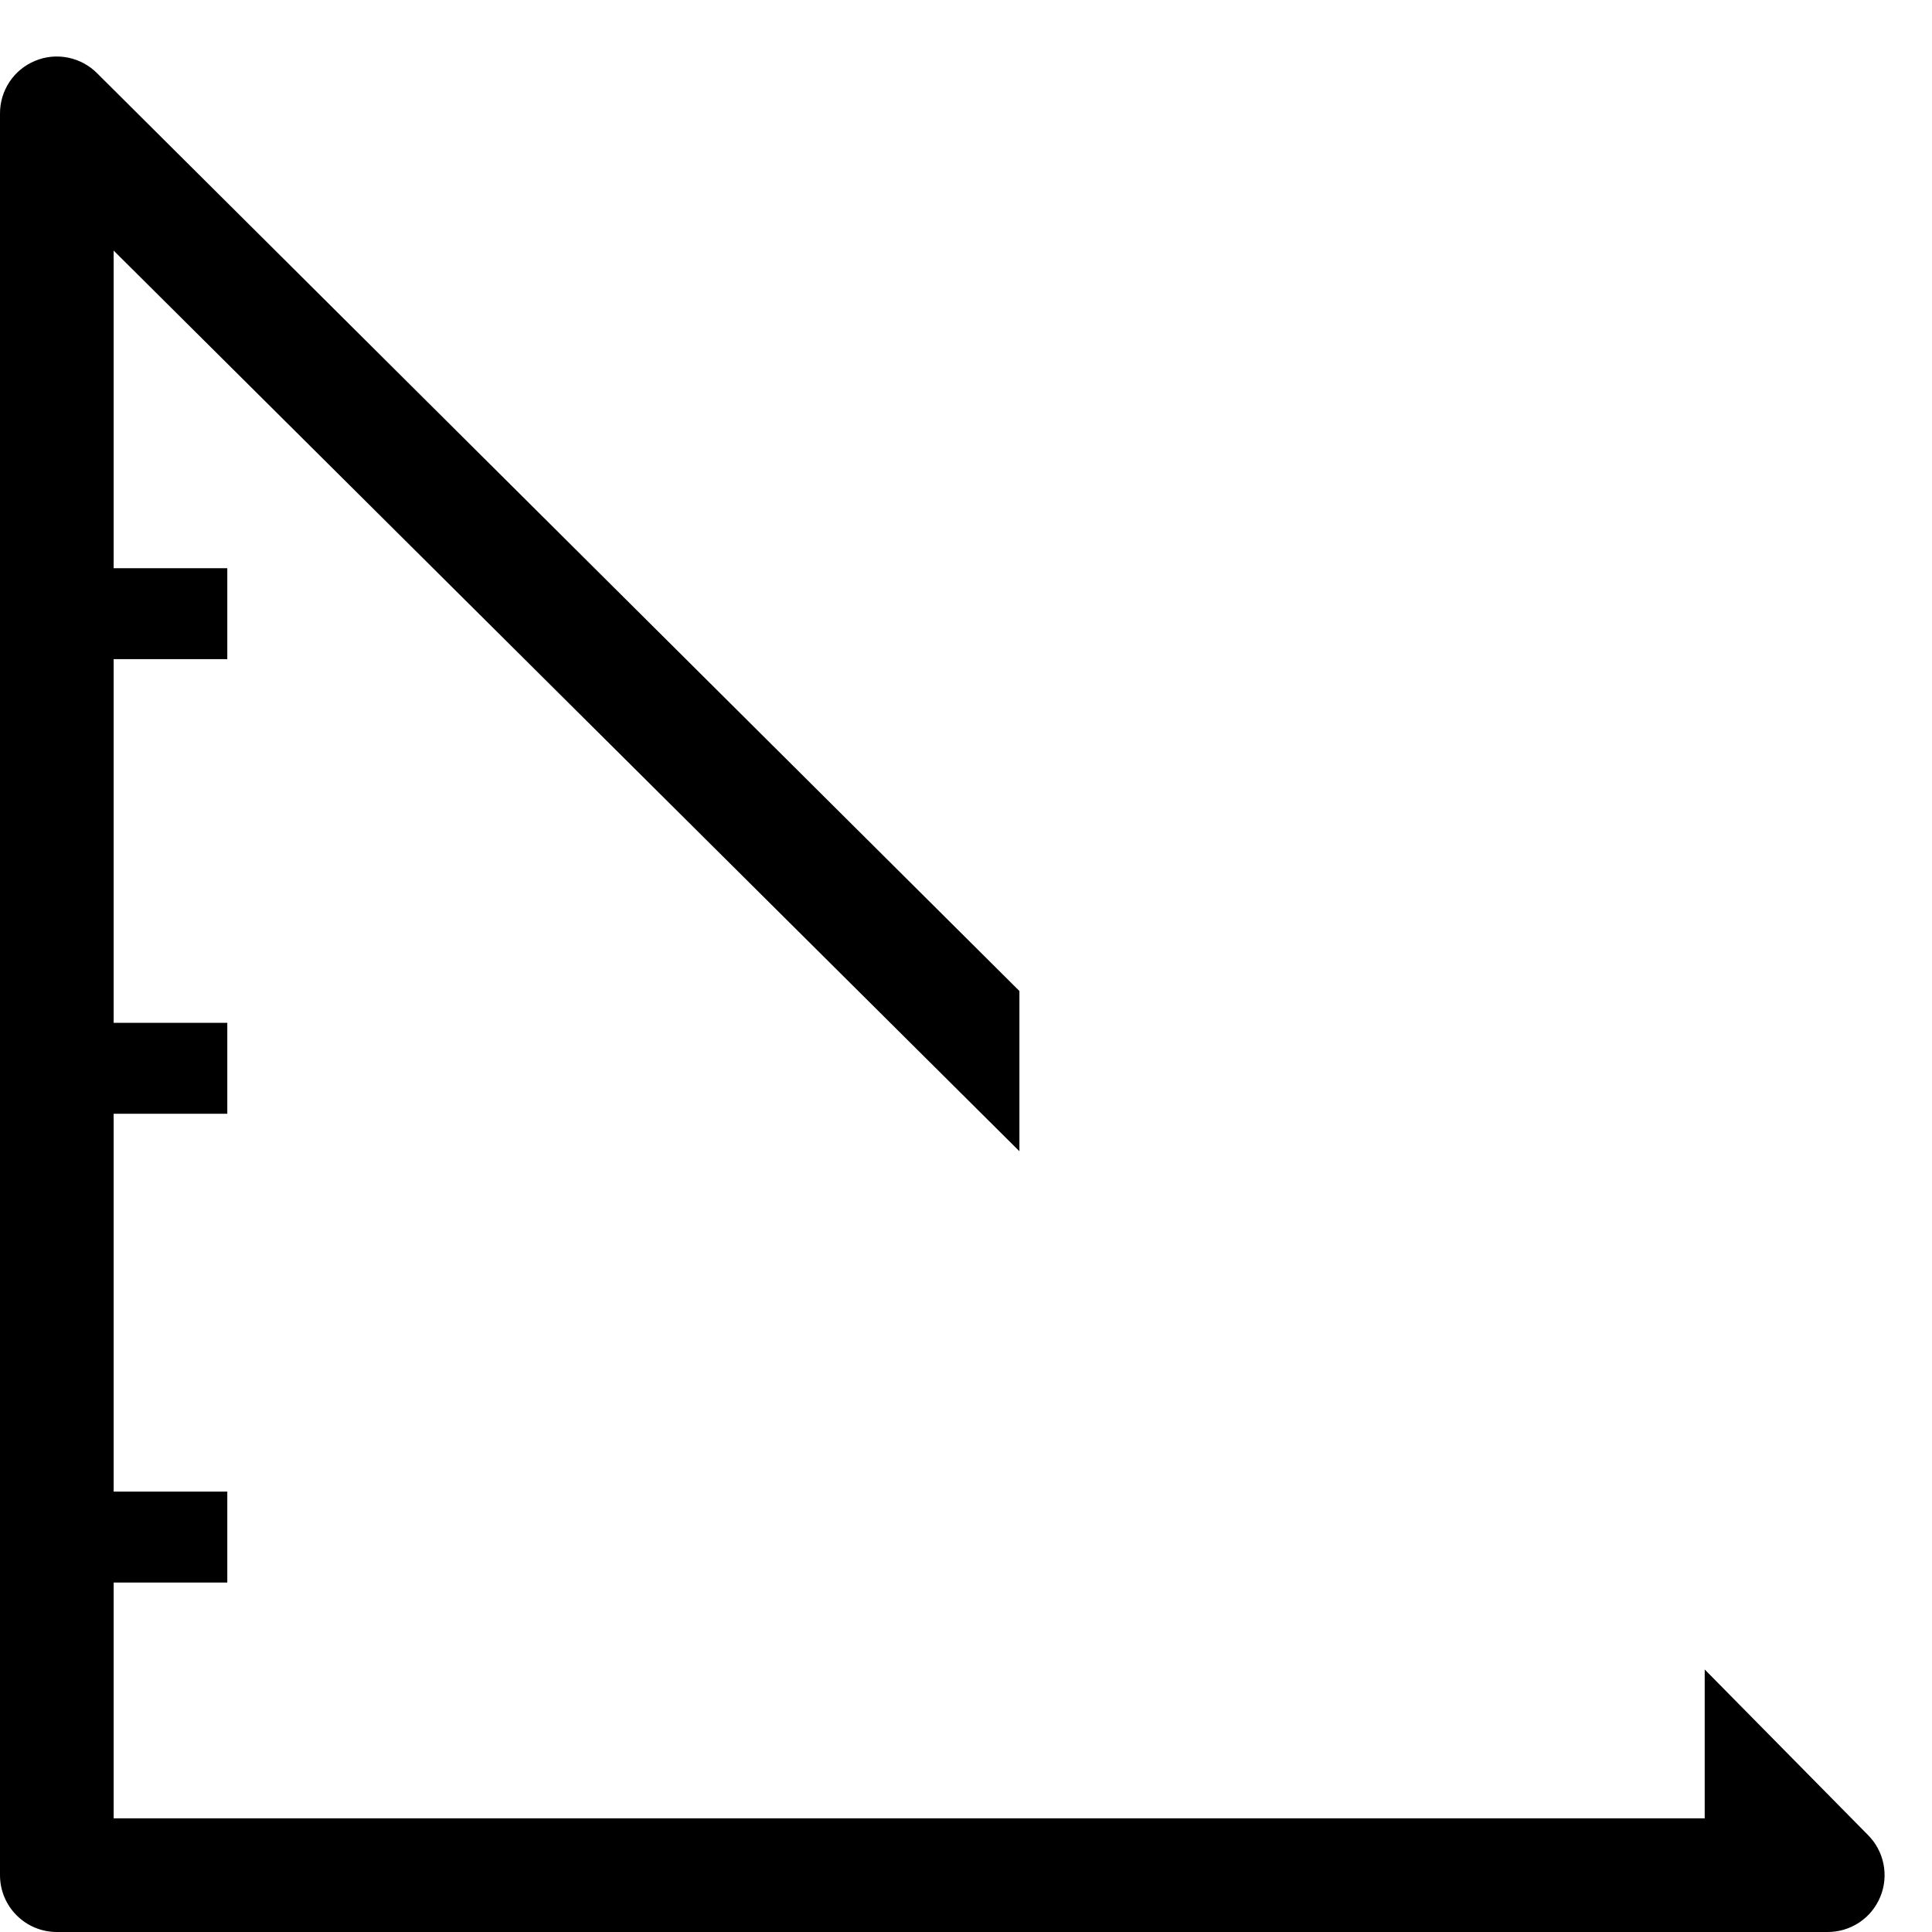
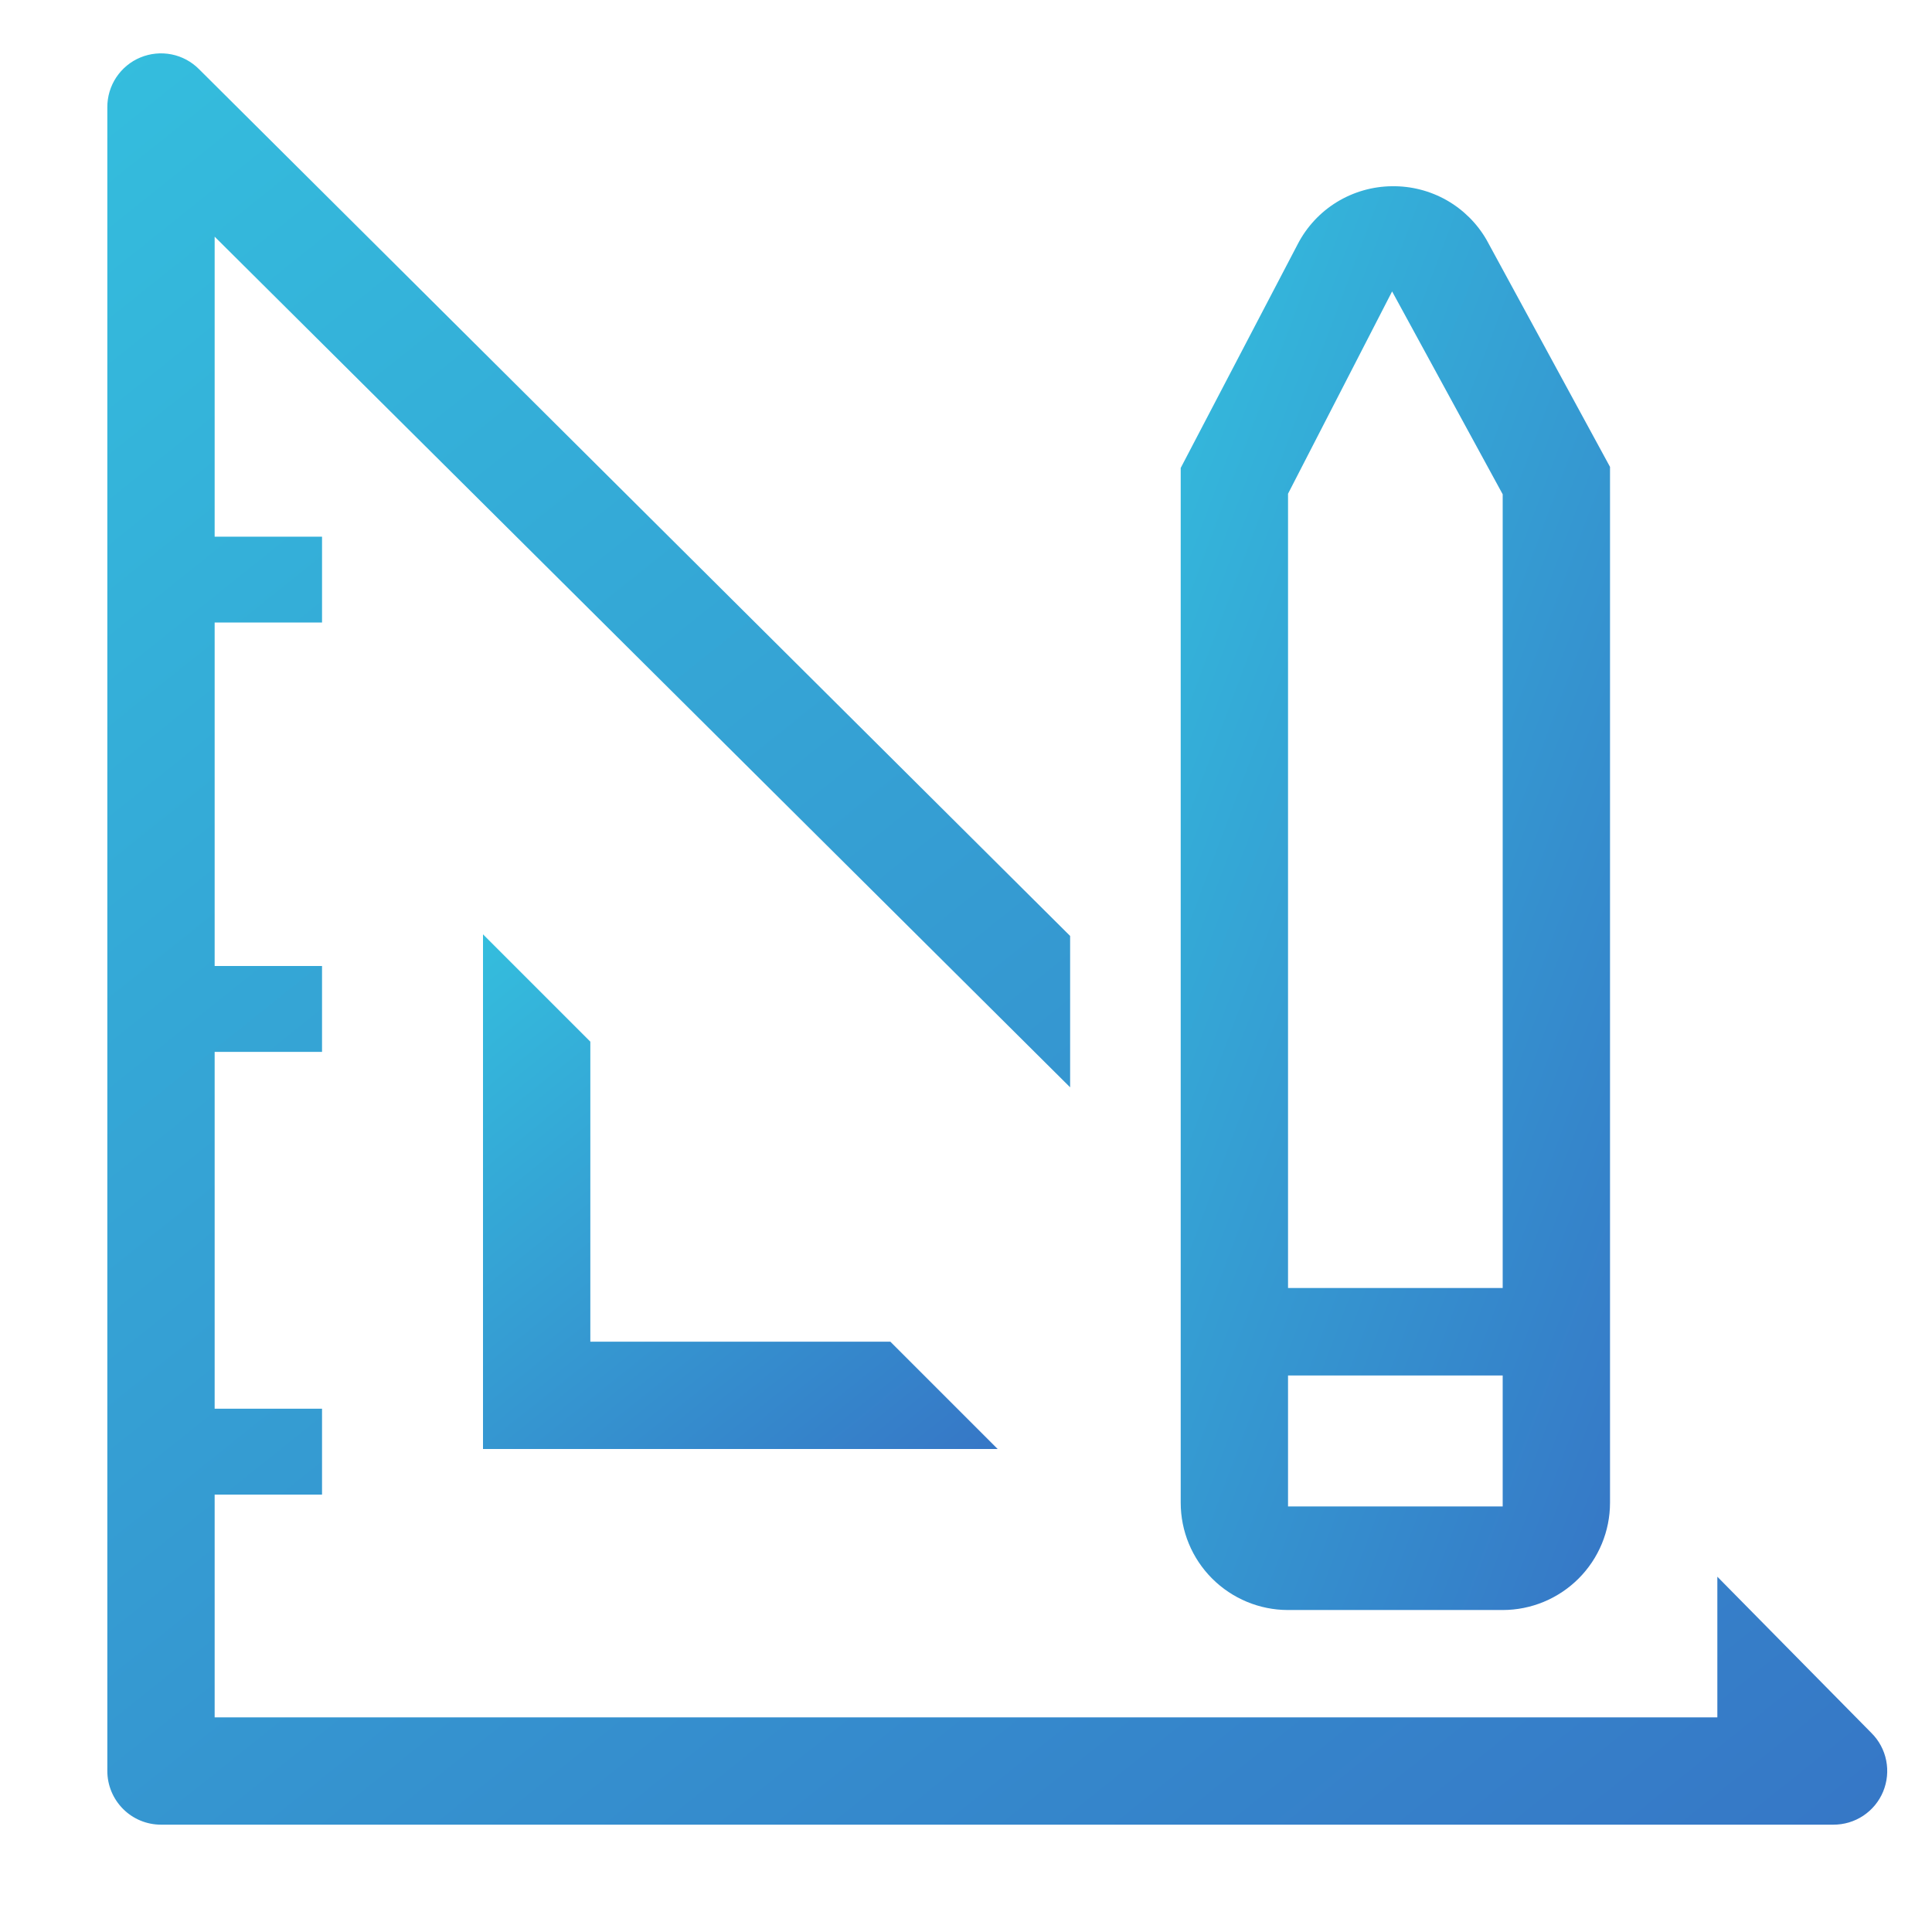
- <svg xmlns="http://www.w3.org/2000/svg" width="34" height="34" viewBox="0 0 34 34" fill="none">
-   <path d="M32.87 32.29L30 29.38V32H2V27.85H4V26.25H2V19.6H4V18H2V11.6H4V10H2V4.41L17.94 20.26V17.44L1.71 1.29C1.57 1.149 1.391 1.053 1.197 1.014C1.002 0.975 0.8 0.994 0.617 1.071C0.433 1.147 0.276 1.276 0.167 1.441C0.057 1.607 -0.001 1.801 1.6917e-05 2V33C1.6917e-05 33.265 0.105 33.52 0.293 33.707C0.48 33.895 0.735 34 1 34H32.16C32.359 34.001 32.553 33.943 32.719 33.833C32.884 33.724 33.013 33.567 33.089 33.383C33.166 33.2 33.185 32.998 33.146 32.803C33.107 32.608 33.011 32.43 32.87 32.29Z" fill="black" />
+ <svg xmlns="http://www.w3.org/2000/svg" width="38" height="38" viewBox="0 0 38 38" fill="none">
+   <path d="M9.5 18.377V28.5H19.623L17.512 26.389H11.611V20.488L9.5 18.377Z" fill="url(#paint0_linear)" />
+   <path d="M36.807 34.084L33.778 31.012V33.778H4.222V29.397H6.334V27.708H4.222V20.689H6.334V19H4.222V12.244H6.334V10.556H4.222V4.655L21.048 21.386V18.409L3.916 1.362C3.769 1.213 3.58 1.111 3.375 1.07C3.169 1.029 2.956 1.05 2.762 1.13C2.568 1.21 2.403 1.347 2.287 1.521C2.171 1.696 2.11 1.901 2.111 2.111V34.833C2.111 35.113 2.223 35.382 2.421 35.58C2.618 35.778 2.887 35.889 3.167 35.889H36.058C36.268 35.89 36.473 35.829 36.648 35.713C36.822 35.597 36.959 35.432 37.039 35.238C37.119 35.044 37.14 34.831 37.099 34.626C37.058 34.42 36.956 34.231 36.807 34.084Z" fill="url(#paint1_linear)" />
+   <path d="M25.334 31.667H29.556C30.116 31.667 30.653 31.444 31.049 31.048C31.445 30.652 31.667 30.116 31.667 29.556V9.183L29.239 4.718C29.052 4.393 28.78 4.124 28.454 3.938C28.127 3.753 27.757 3.658 27.381 3.663C26.997 3.666 26.622 3.774 26.294 3.974C25.967 4.175 25.7 4.462 25.524 4.803L23.223 9.204V29.556C23.223 30.116 23.445 30.652 23.841 31.048C24.237 31.444 24.774 31.667 25.334 31.667ZM25.334 9.711L27.381 5.732L29.556 9.722V25.333H25.334V9.711ZM25.334 27.054H29.556V29.63H25.334V27.054Z" fill="url(#paint2_linear)" />
+   <defs>
+     <linearGradient id="paint0_linear" x1="-1.59" y1="0.356" x2="25.897" y2="34.529" gradientUnits="userSpaceOnUse">
+       <stop offset="0.177" stop-color="#32FFF3" />
+       <stop offset="1" stop-color="#374CB8" />
+     </linearGradient>
+     <linearGradient id="paint1_linear" x1="-36.243" y1="-60.975" x2="58.262" y2="57.085" gradientUnits="userSpaceOnUse">
+       <stop offset="0.177" stop-color="#32FFF3" />
+       <stop offset="1" stop-color="#374CB8" />
+     </linearGradient>
+     <linearGradient id="paint2_linear" x1="13.971" y1="-46.193" x2="65.15" y2="-27.007" gradientUnits="userSpaceOnUse">
+       <stop offset="0.177" stop-color="#32FFF3" />
+       <stop offset="1" stop-color="#374CB8" />
+     </linearGradient>
+   </defs>
</svg>
